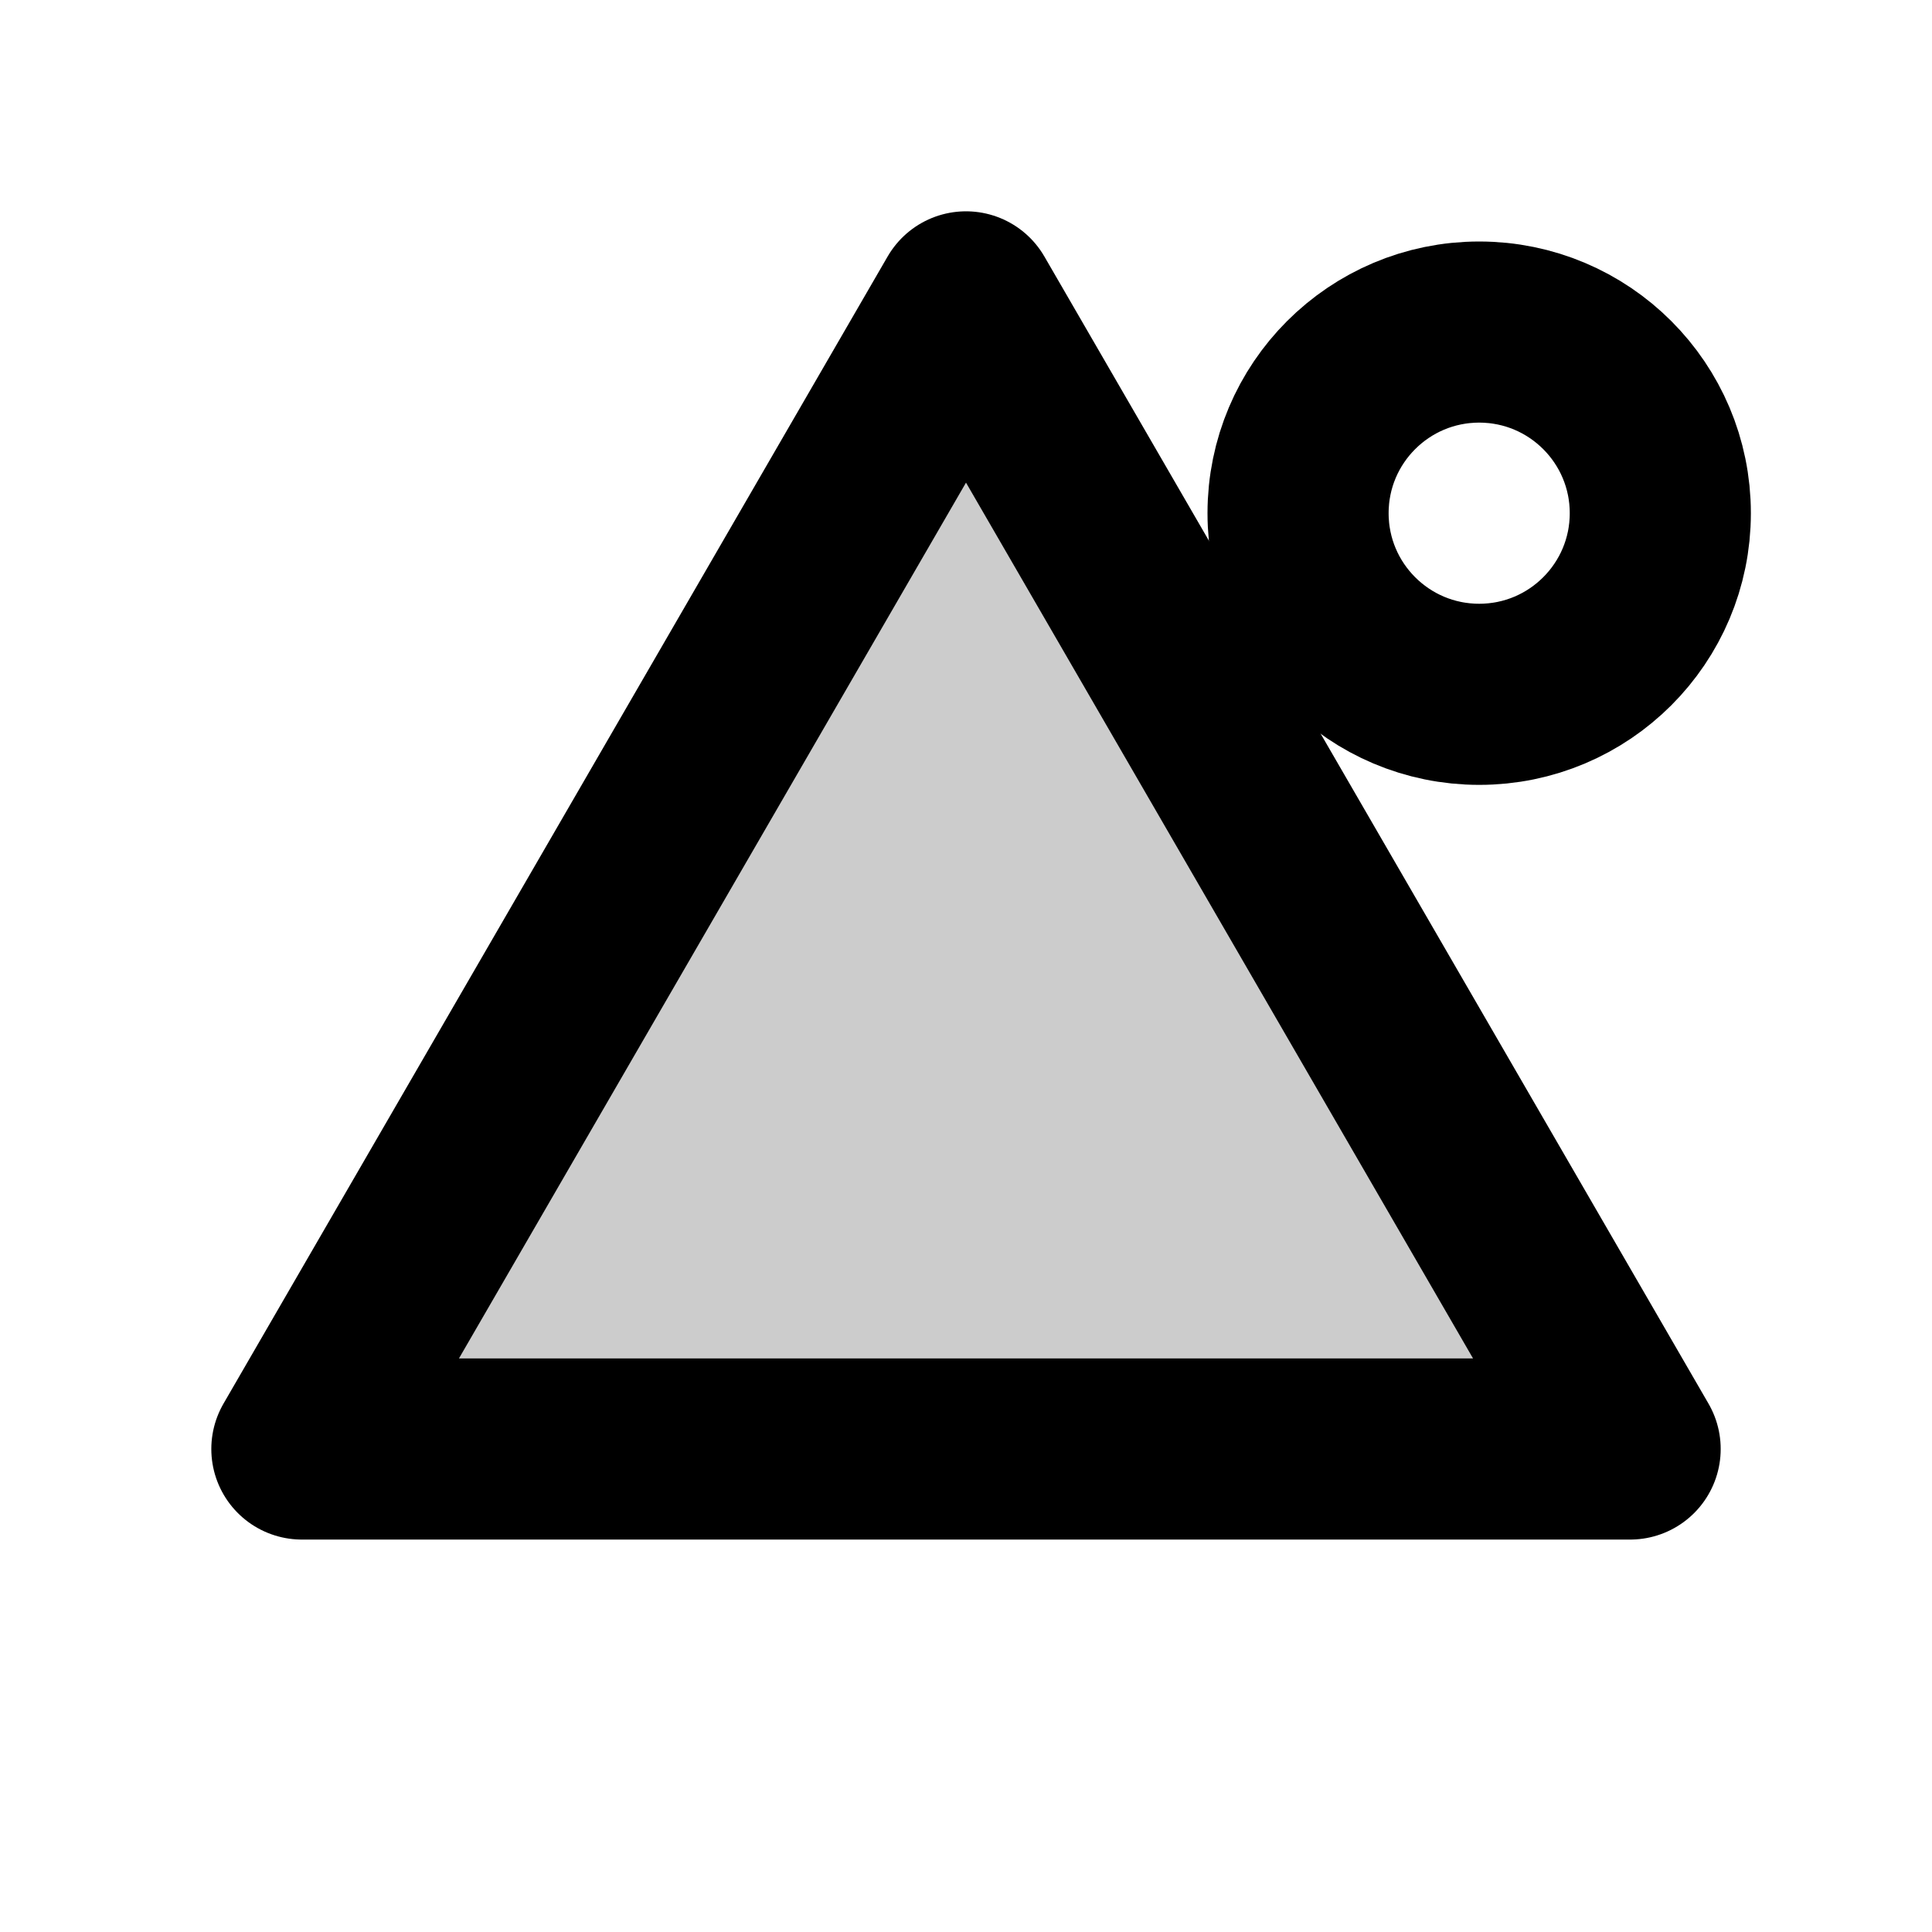
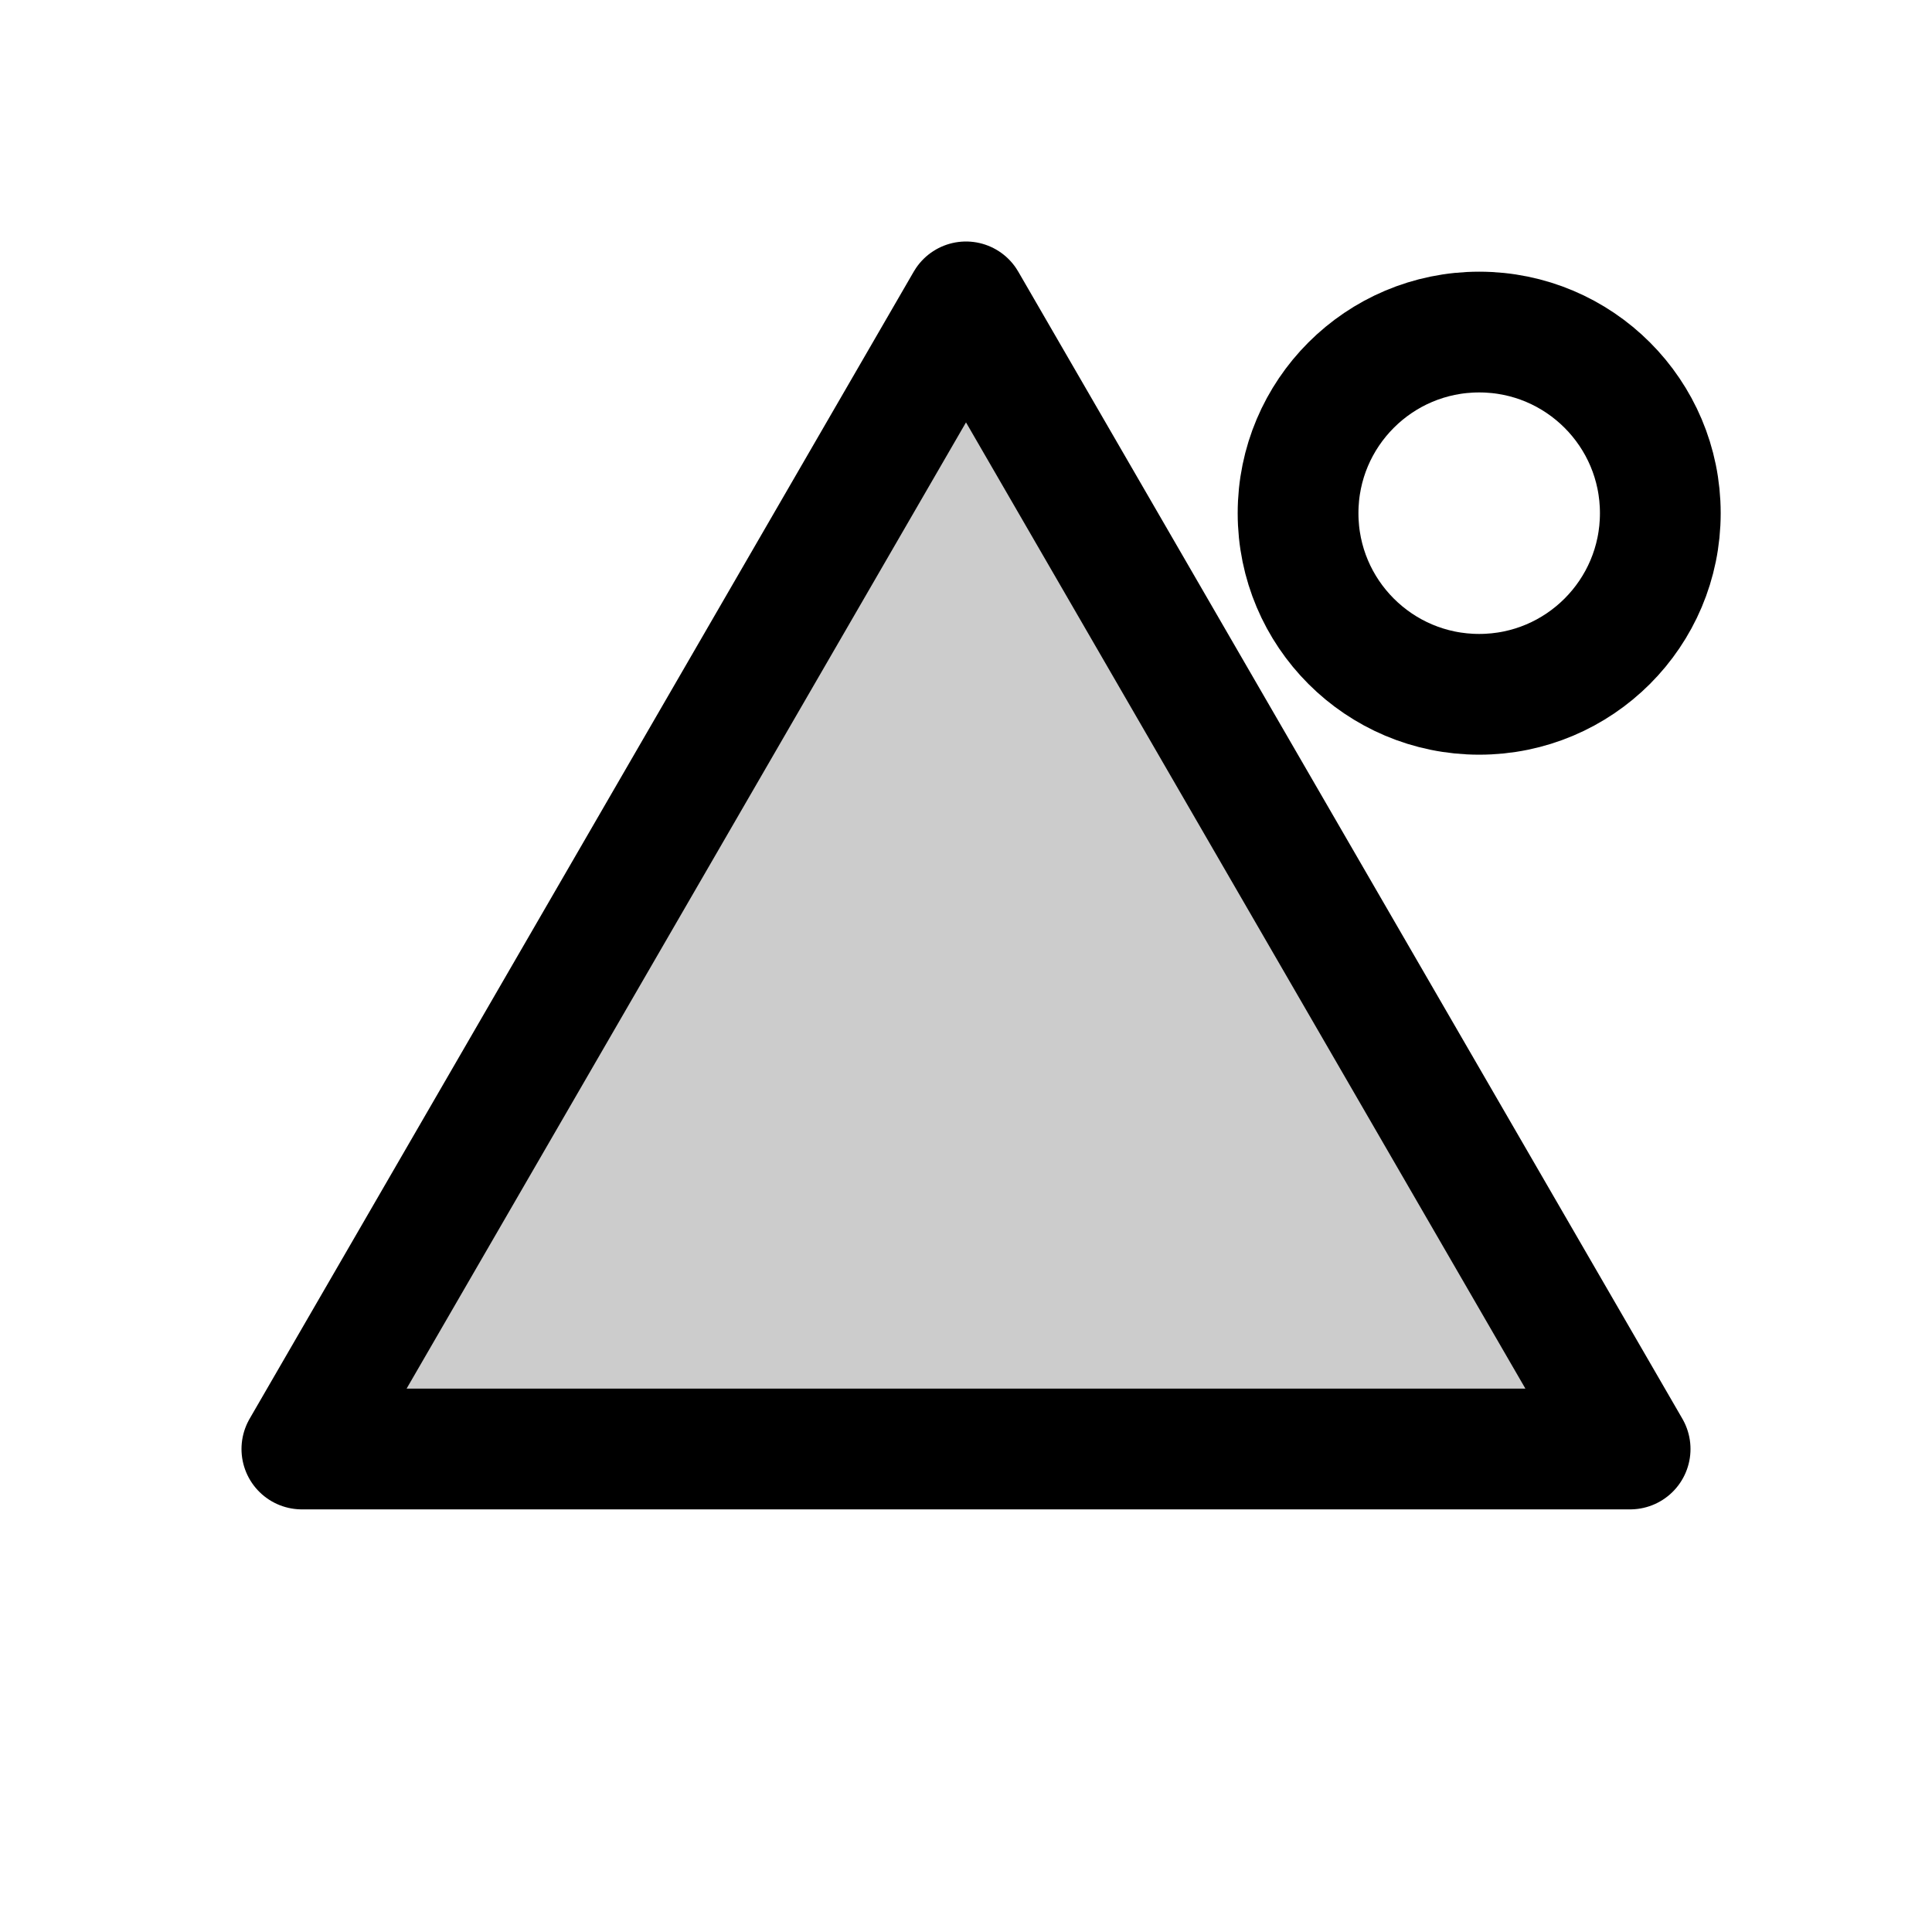
- <svg viewBox="0 0 16 16" width="16" height="16" fill="none" stroke="currentColor" stroke-width="1.5" stroke-linecap="round" stroke-linejoin="round" aria-hidden="true">
+ <svg viewBox="0 0 16 16" width="16" height="16" fill="none" stroke="currentColor" stroke-width="1" stroke-linecap="round" stroke-linejoin="round" aria-hidden="true">
  <path d="M8 2.5 13.5 12h-11L8 2.5Z" fill="currentColor" fill-opacity=".2" />
  <circle cx="12.25" cy="4.25" r="1.5" />
</svg>
